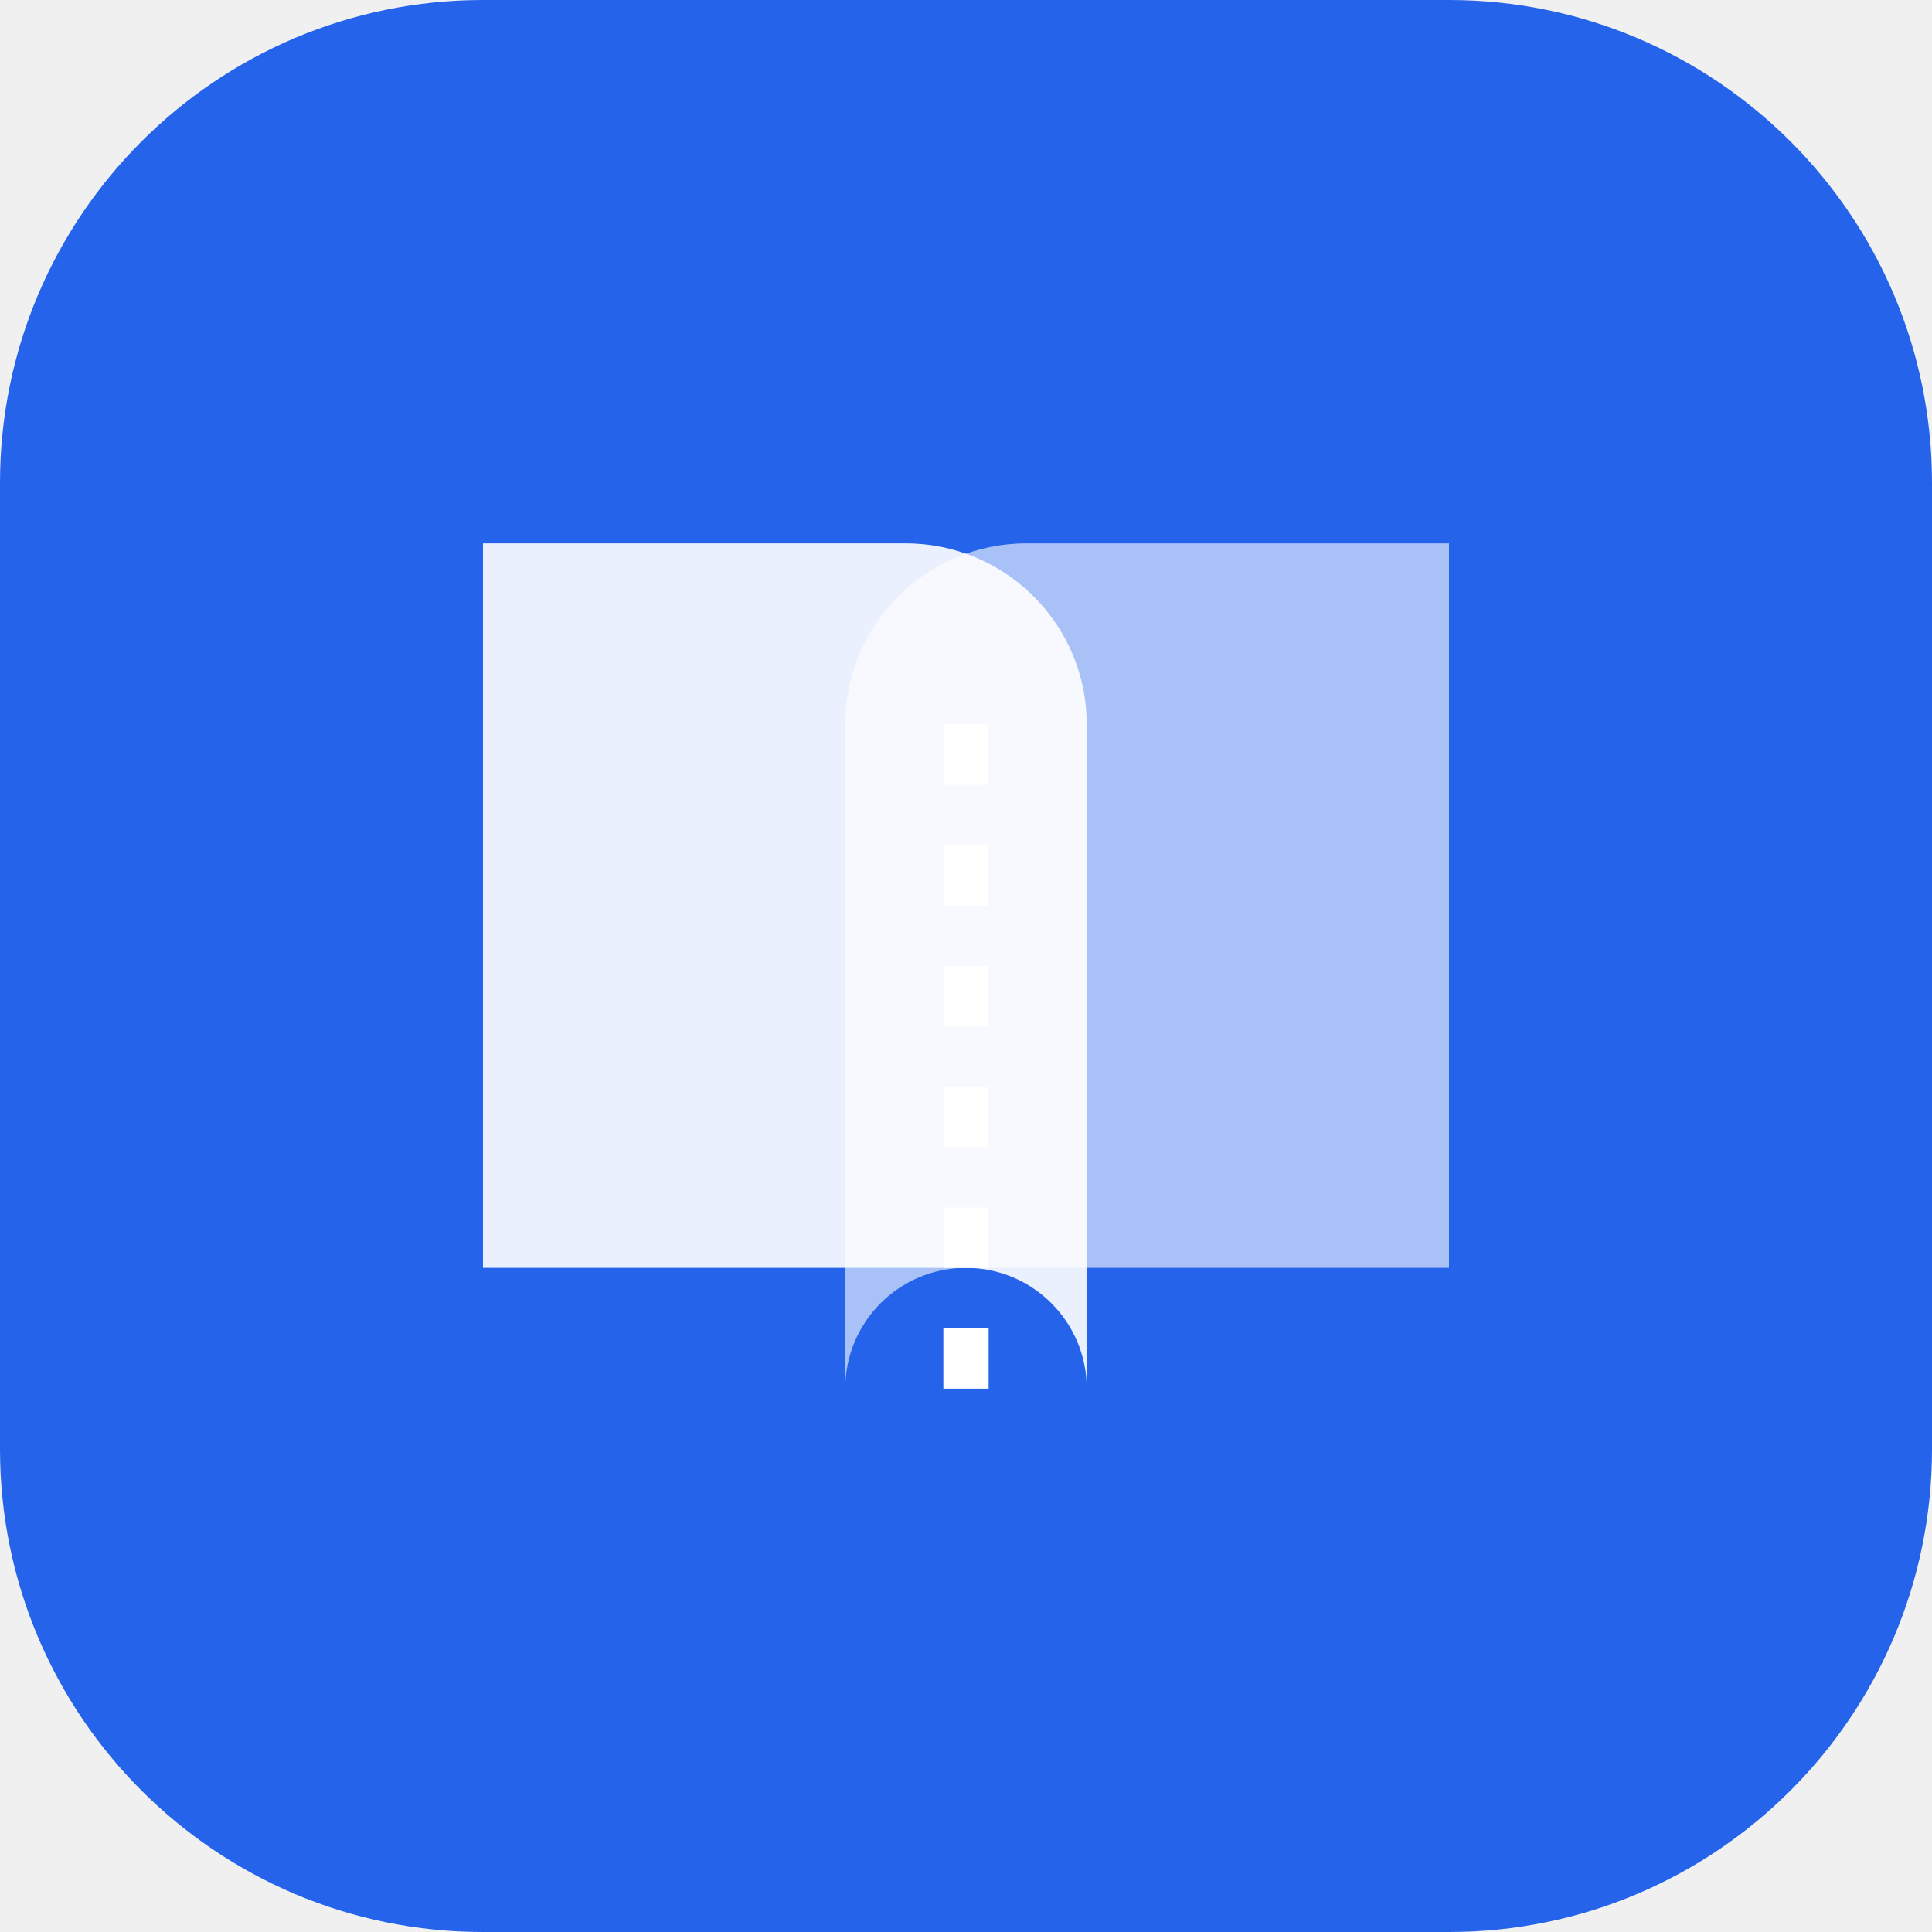
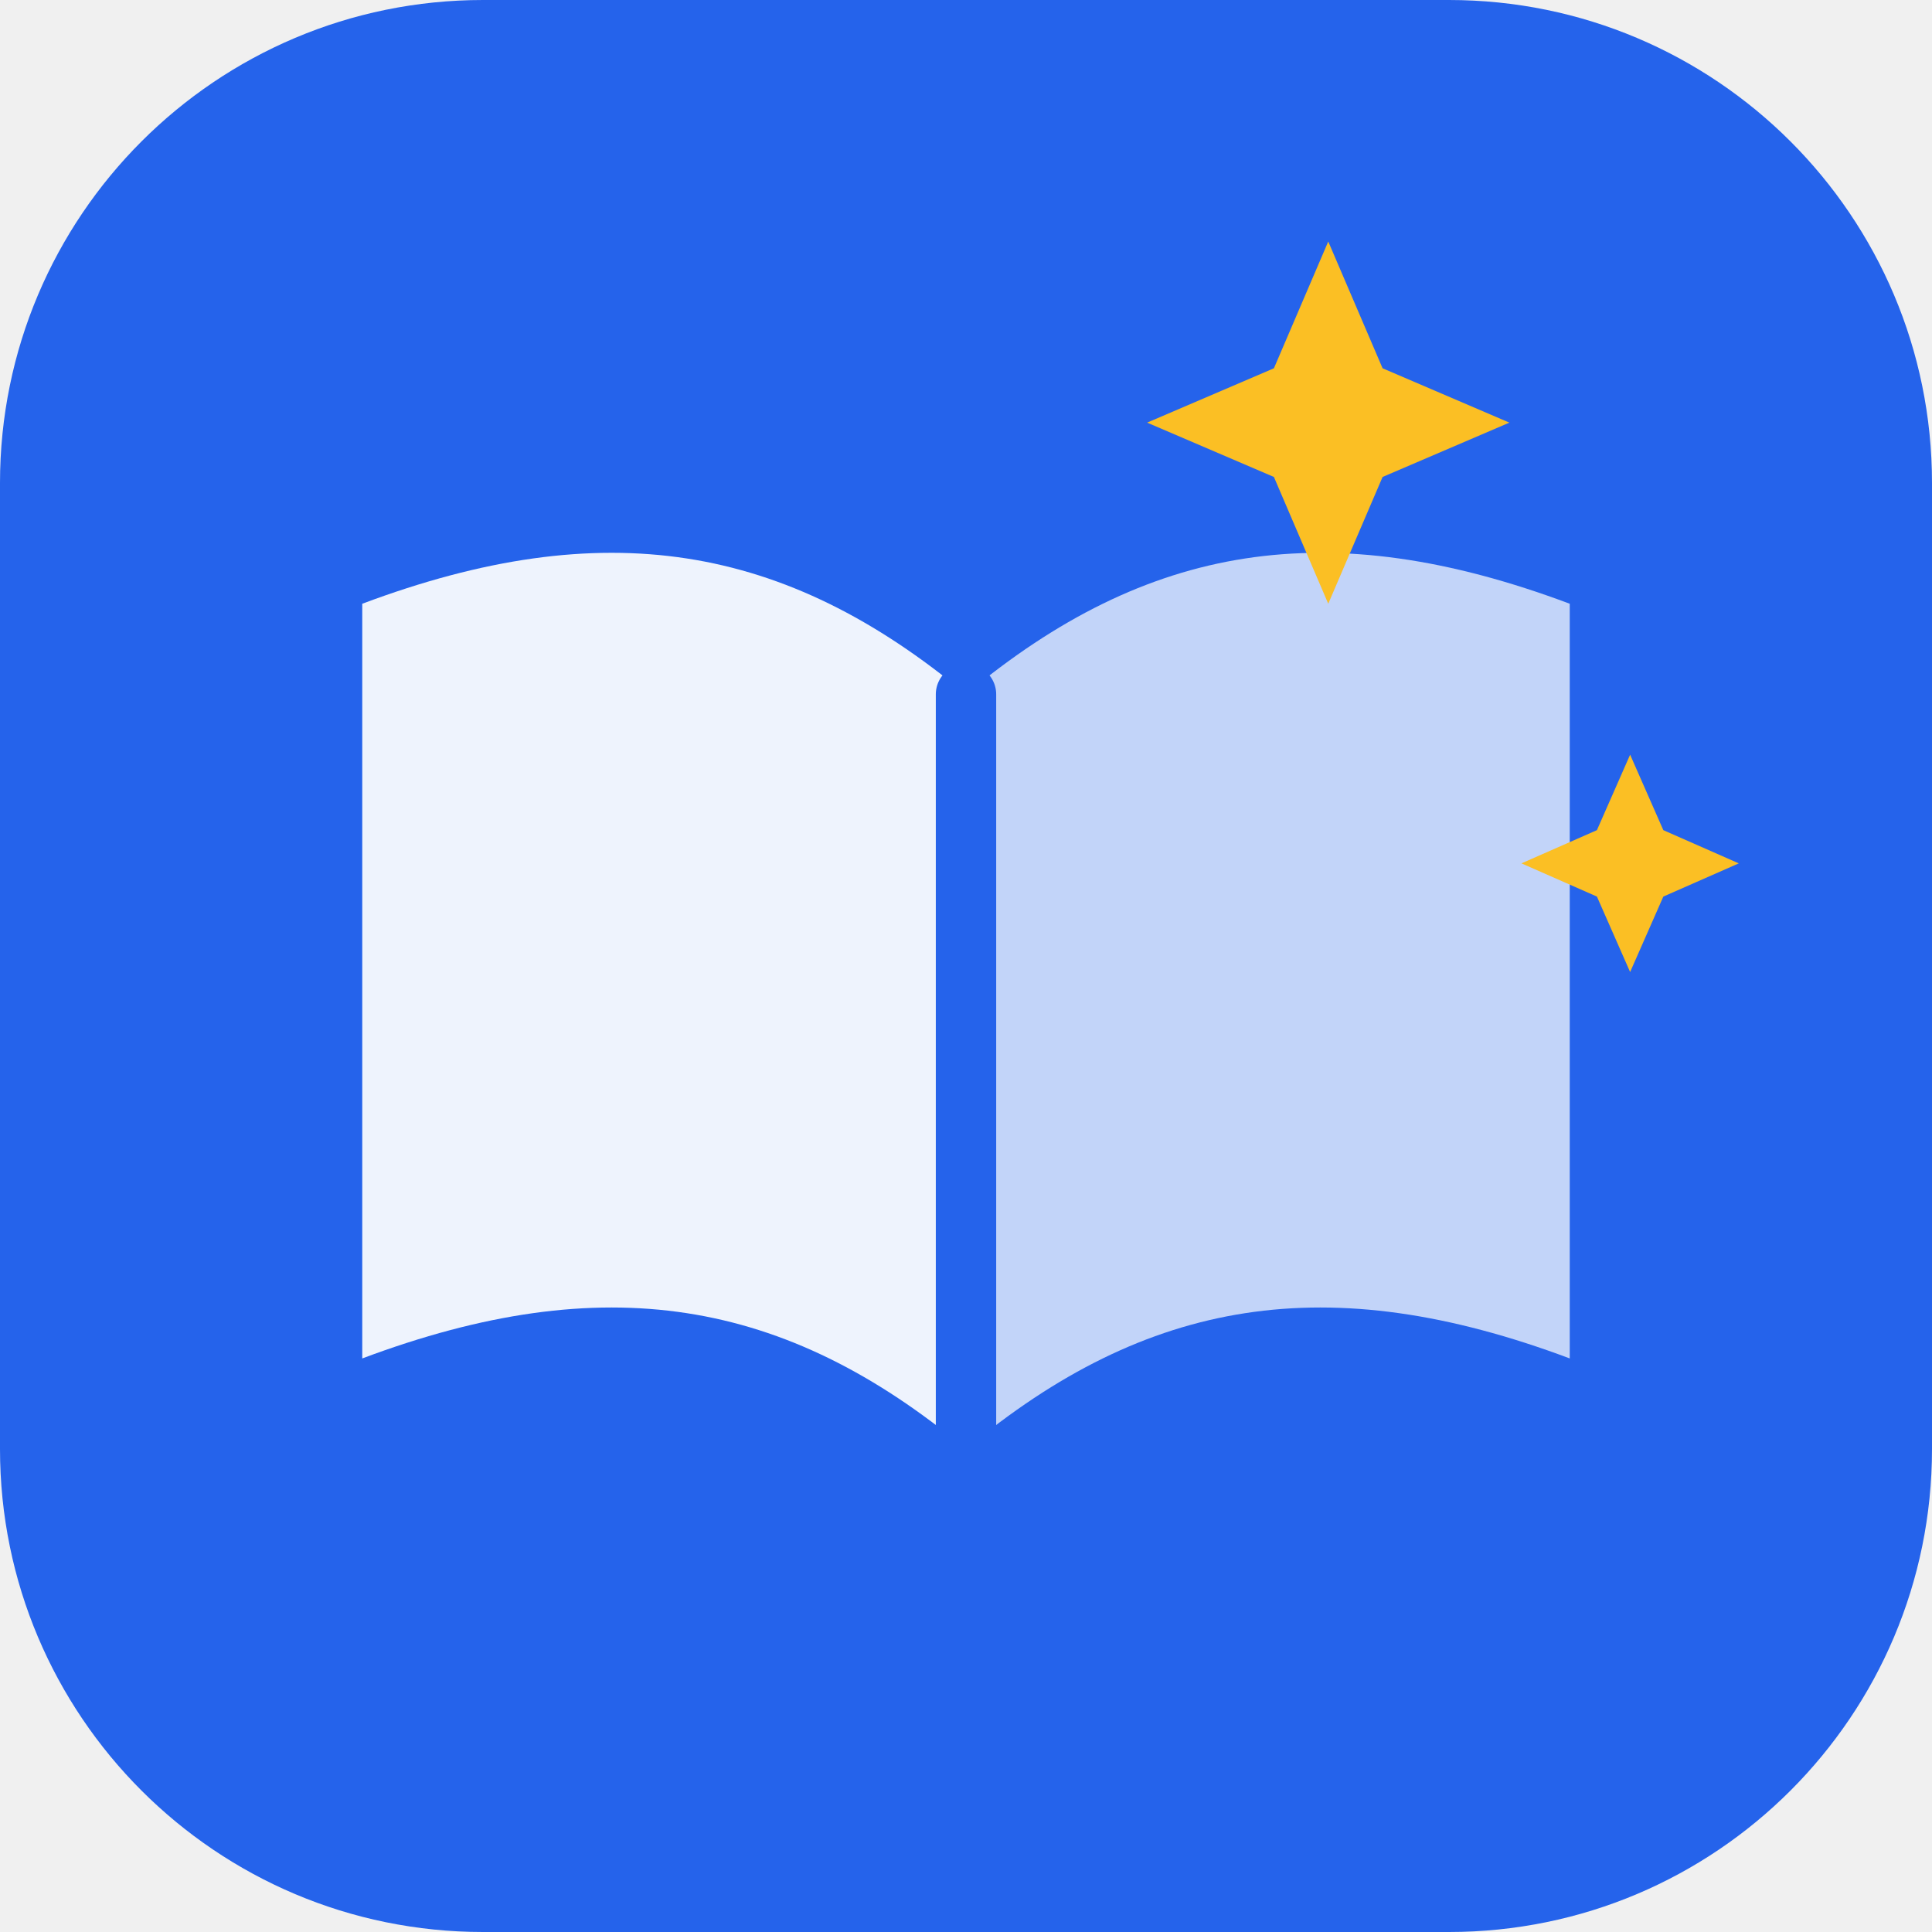
<svg xmlns="http://www.w3.org/2000/svg" viewBox="0 0 64 64" fill="none">
  <rect width="64" height="64" rx="16" fill="#2563eb" />
-   <path d="M16 18h14a6 6 0 0 1 6 6v22a4 4 0 0 0-4-4H16V18Z" fill="white" fill-opacity="0.9" />
-   <path d="M48 18H34a6 6 0 0 0-6 6v22a4 4 0 0 1 4-4h16V18Z" fill="white" fill-opacity="0.6" />
-   <path d="M32 24v22" stroke="white" stroke-width="1.5" stroke-dasharray="2 2" />
+   <path d="M12 20c8-3 14-2 20 3v25c-6-5-12-6-20-3V20Z" fill="white" fill-opacity="0.92" />
+   <path d="M52 20c-8-3-14-2-20 3v25c6-5 12-6 20-3V20Z" fill="white" fill-opacity="0.72" />
+   <path d="M32 23v25" stroke="#2563eb" stroke-width="2" stroke-linecap="round" />
+   <path d="m44 8 1.8 4.2L50 14l-4.2 1.8L44 20l-1.8-4.2L38 14l4.2-1.8L44 8Z" fill="#fbbf24" />
+   <path d="m54 25 1.1 2.5 2.5 1.1-2.5 1.1-1.1 2.5-1.1-2.5-2.5-1.1 2.5-1.1 1.1-2.5Z" fill="#fbbf24" />
</svg>
